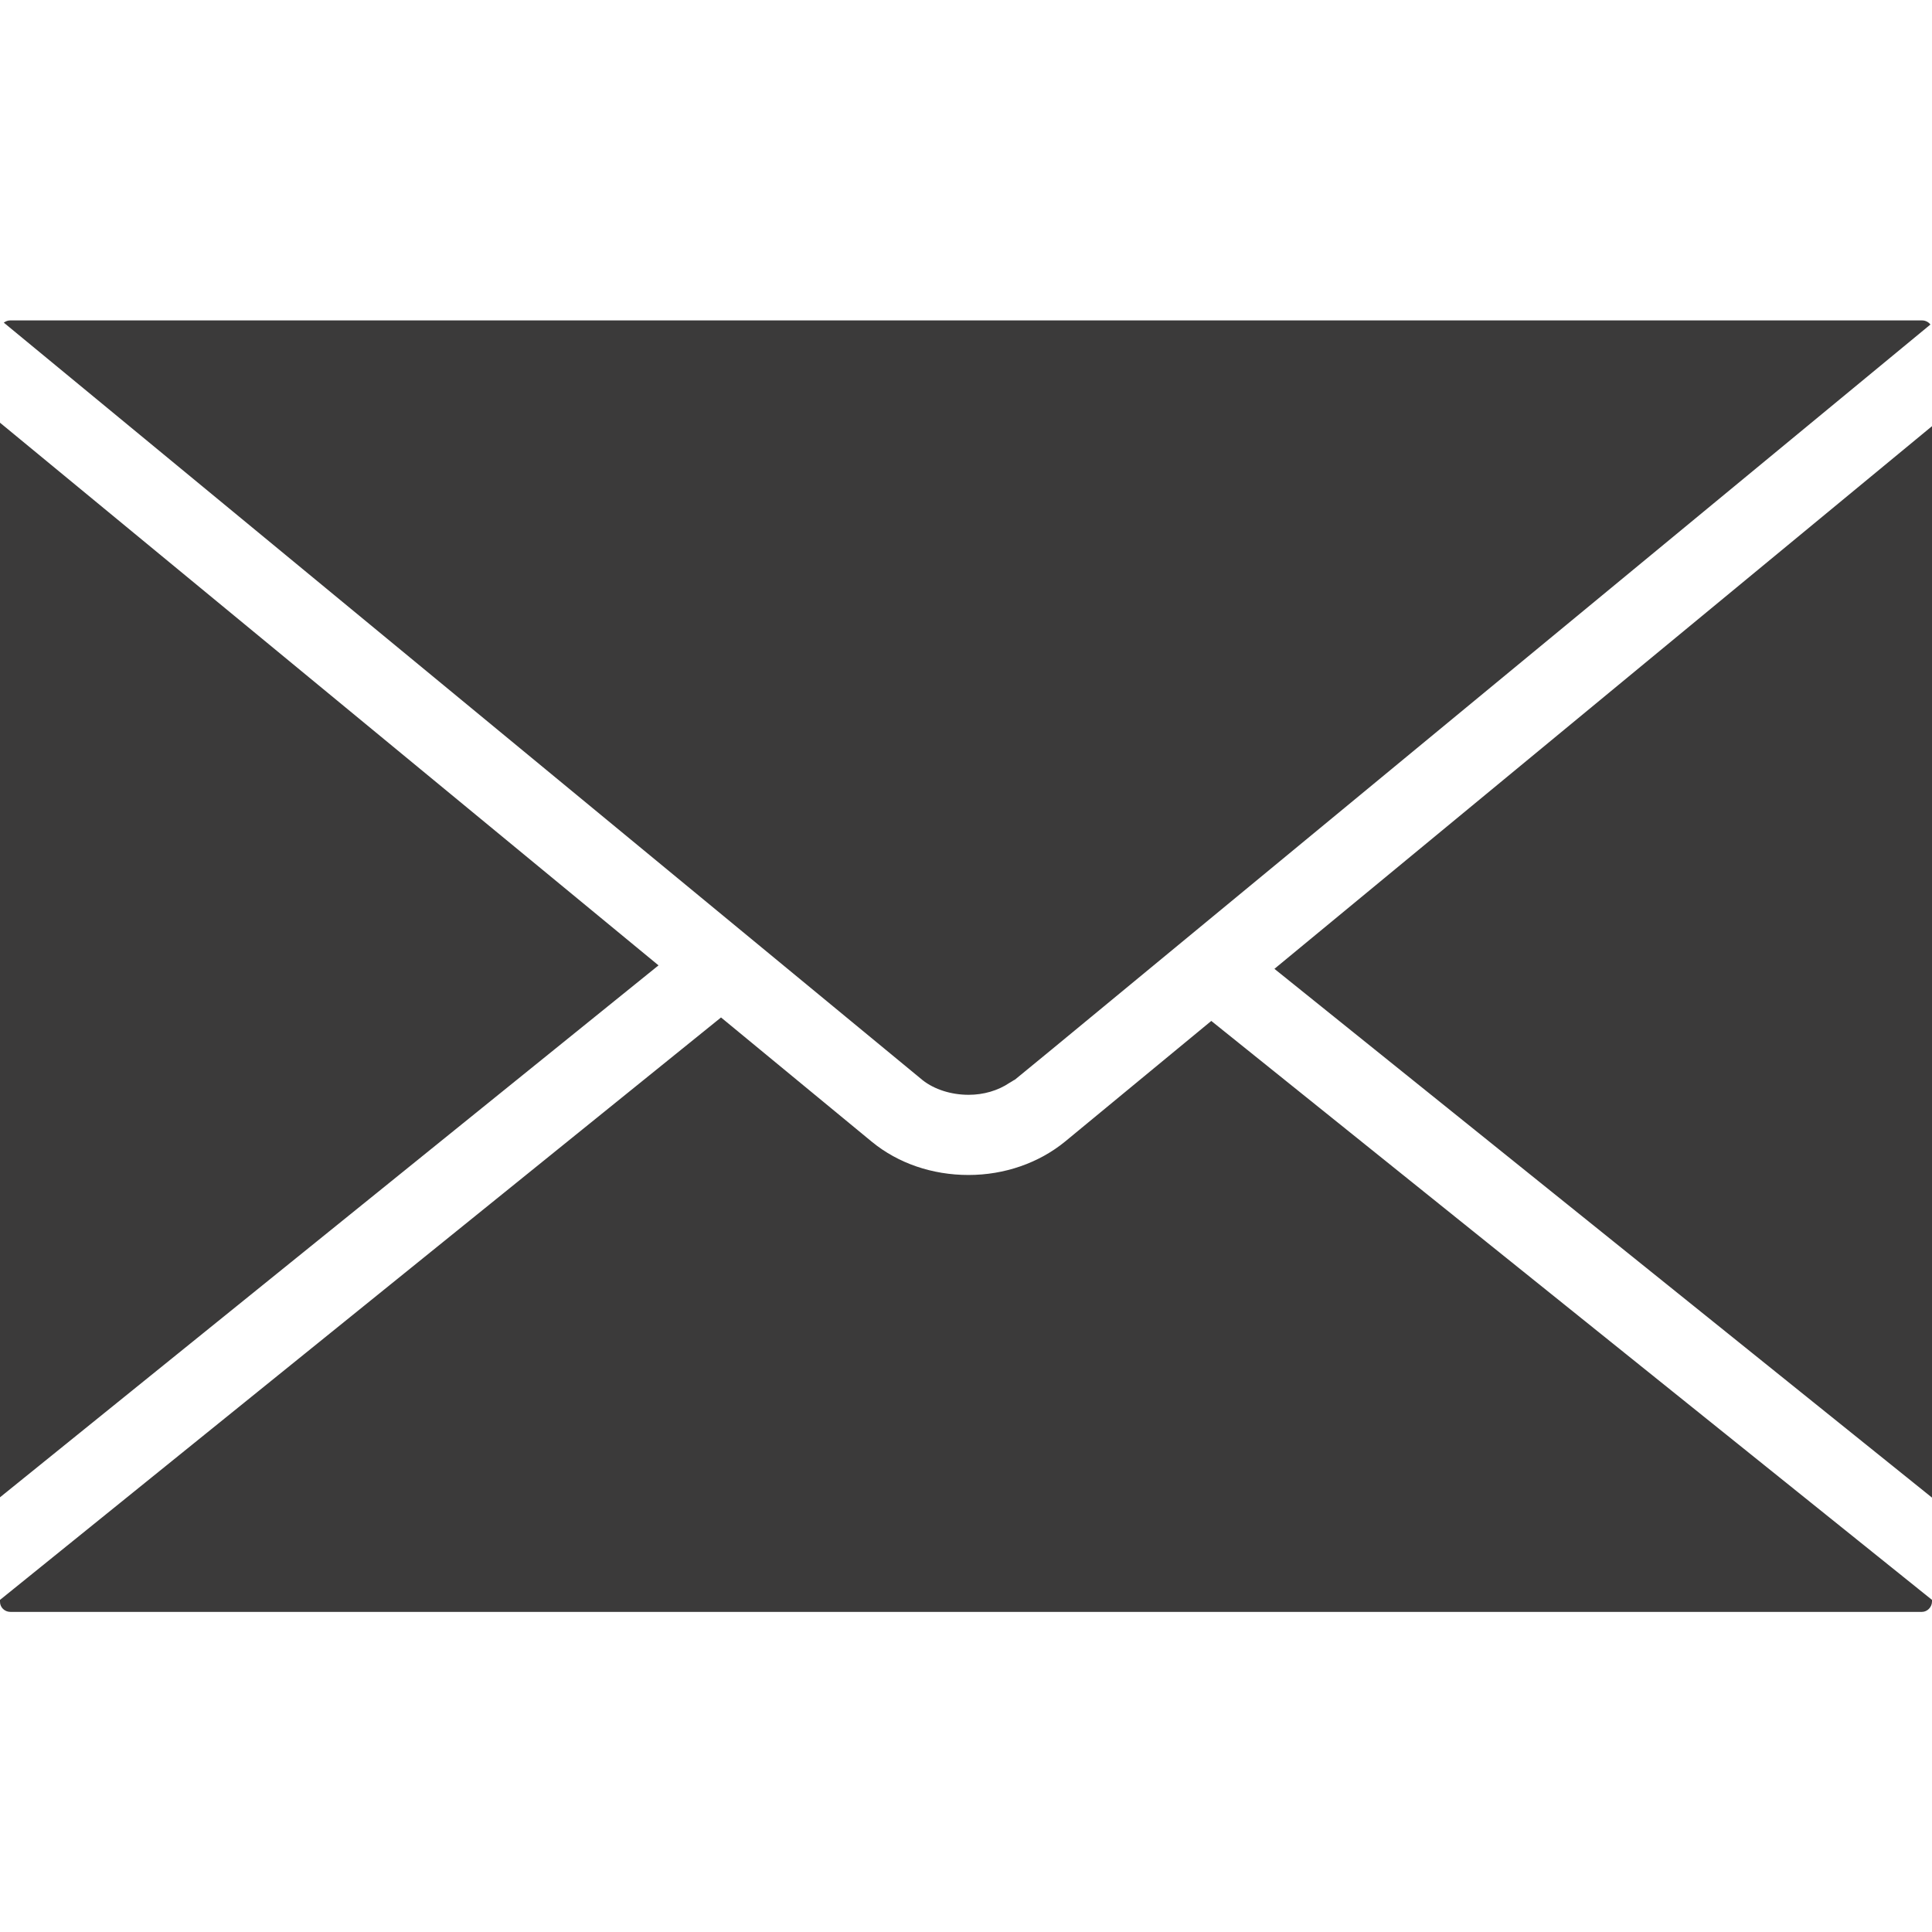
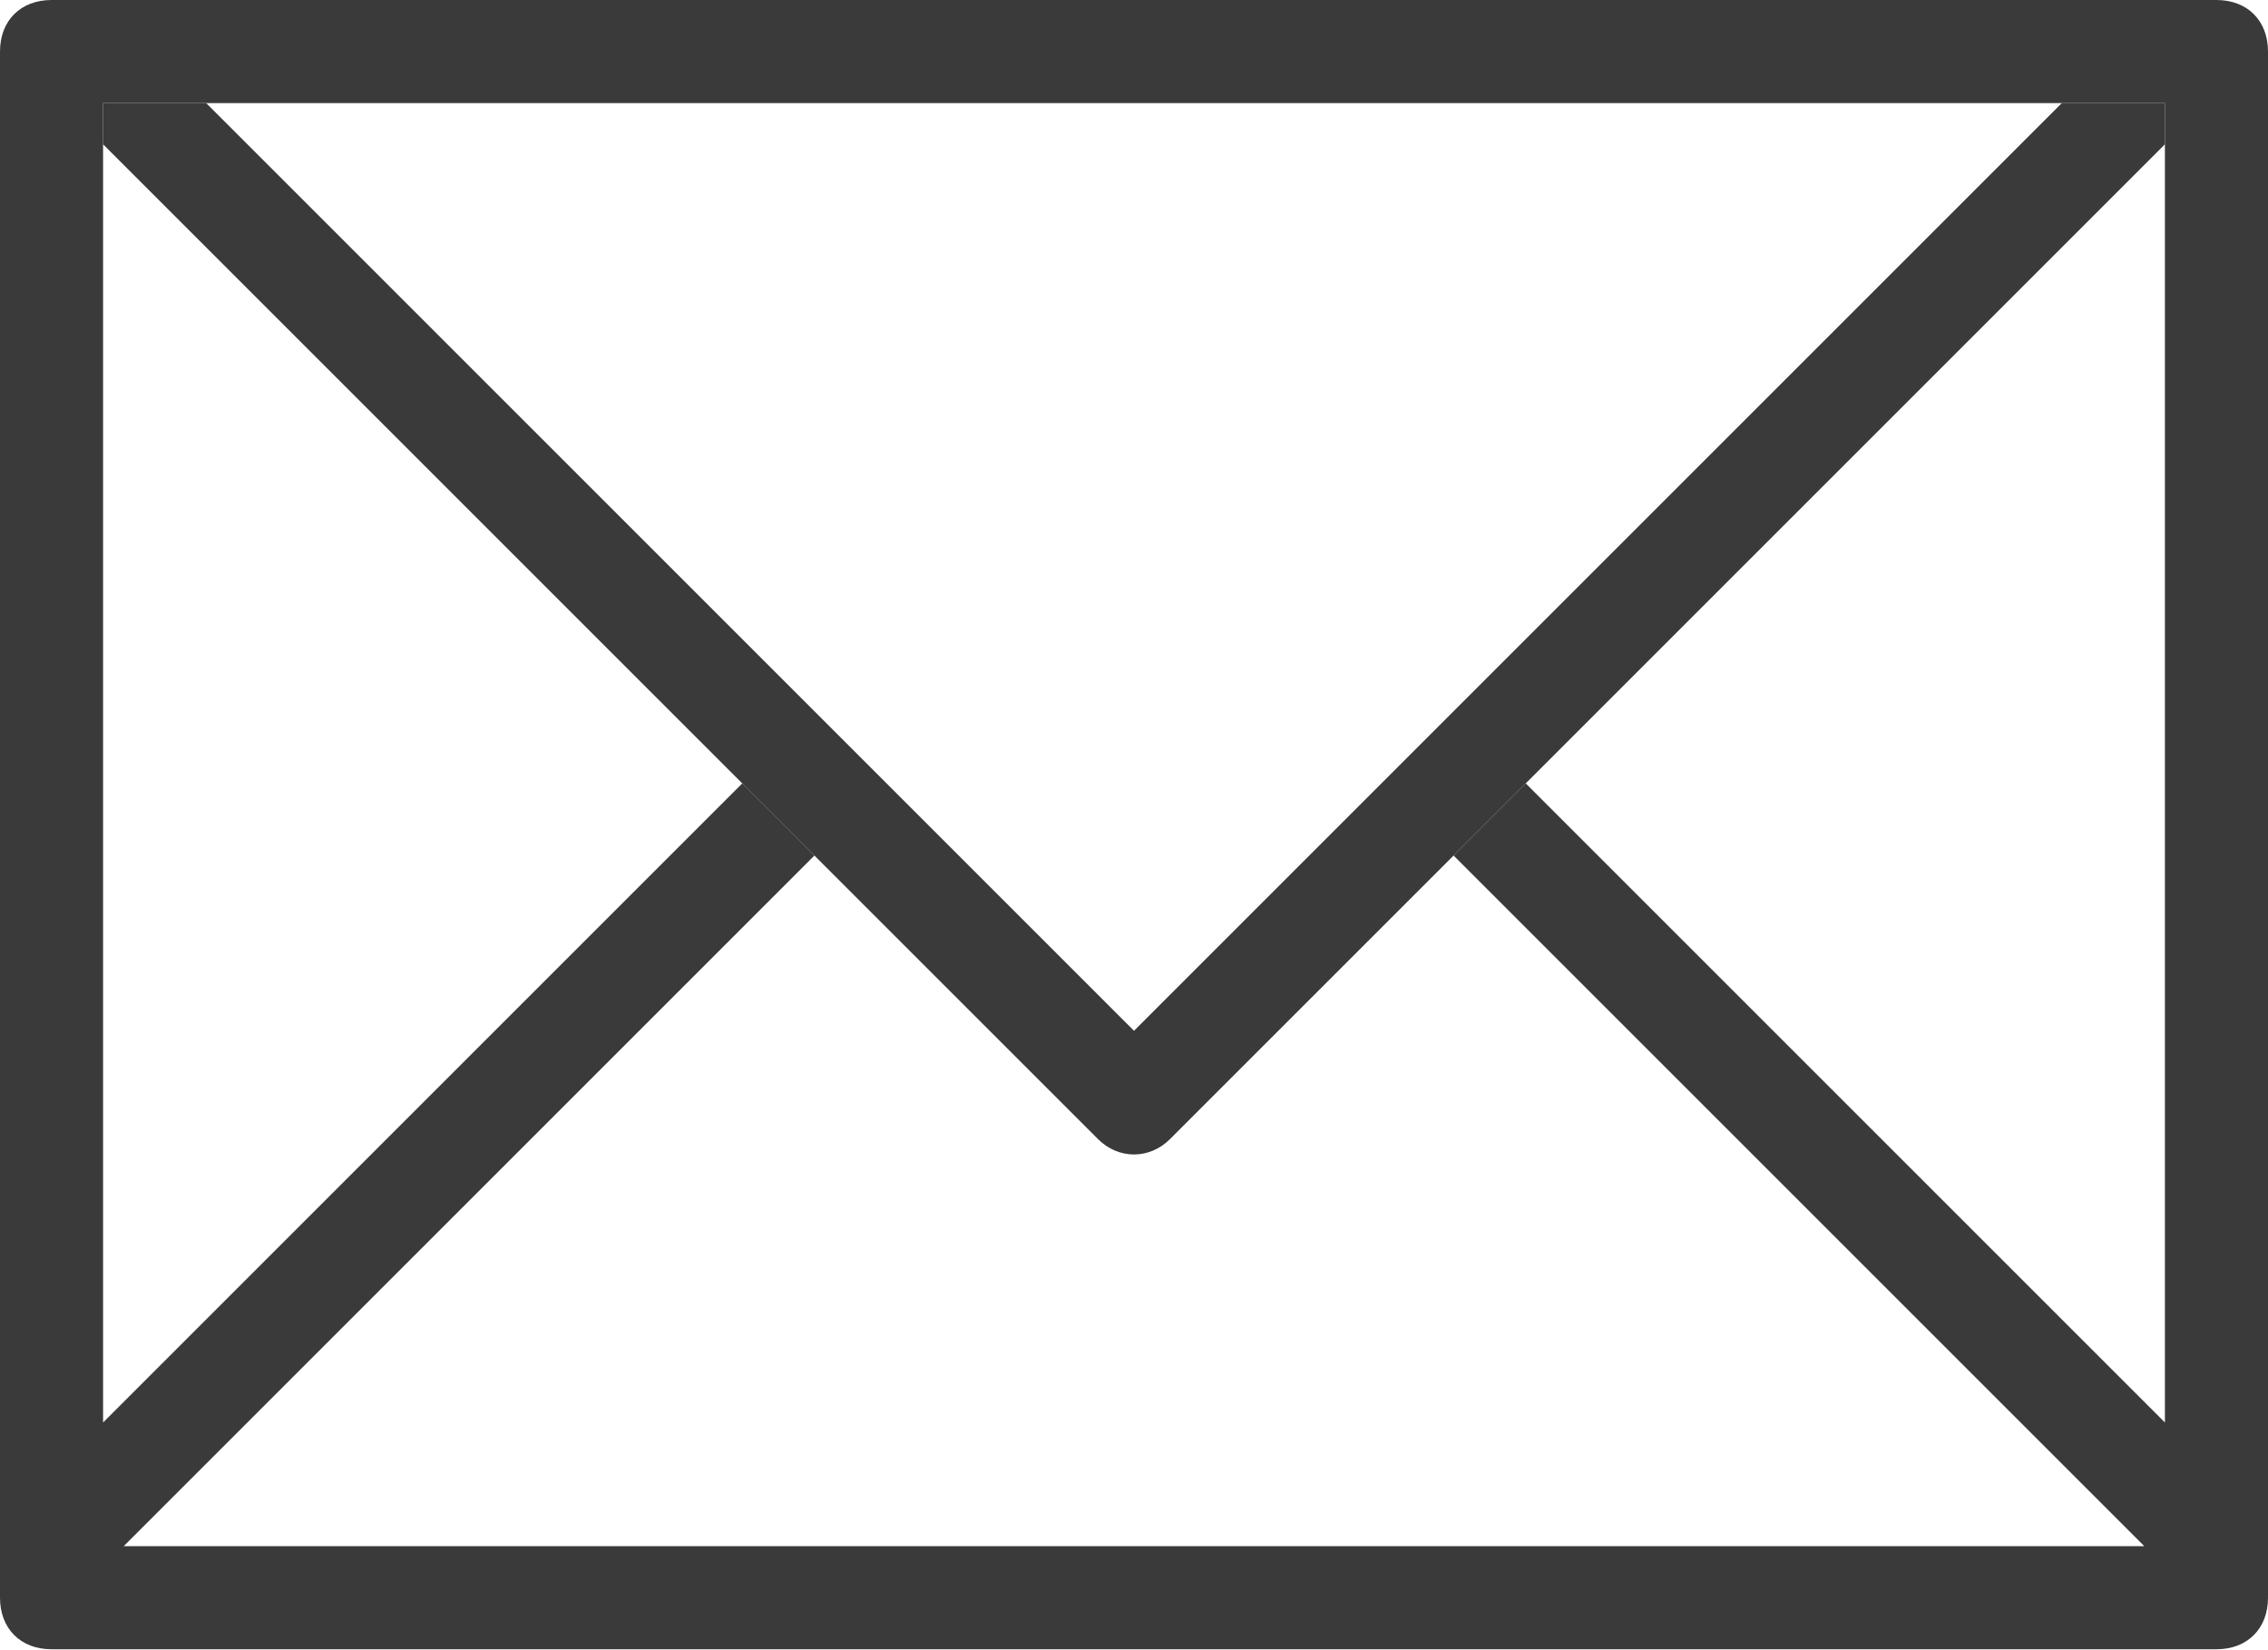
- <svg xmlns="http://www.w3.org/2000/svg" version="1.1" id="Capa_1" x="0px" y="0px" viewBox="0 0 612 612" style="enable-background:new 0 0 612 612;" xml:space="preserve">
+ <svg xmlns="http://www.w3.org/2000/svg" version="1.1" id="Layer_1" x="0px" y="0px" viewBox="0 0 44 32" style="enable-background:new 0 0 44 32;" xml:space="preserve">
  <style type="text/css">
	.st0{fill:#3B3A3A;}
</style>
  <g>
-     <path class="st0" d="M306.8,346.8h0.1c4.6,0,9.2-1.3,12.9-3.8l1-0.6c0.2-0.1,0.4-0.3,0.7-0.4l11.7-9.6l278.3-229.6   c-0.6-0.8-1.6-1.3-2.6-1.3H3.2c-0.8,0-1.4,0.3-2,0.7l291.1,240C296,345.1,301.3,346.8,306.8,346.8z M0,133.9v340.4l208.6-168.5   L0,133.9z M403.7,306.9L612,474.4V135L403.7,306.9z M337.4,361.6c-8.3,6.8-19.2,10.6-30.6,10.6c-11.5,0-22.3-3.7-30.6-10.5   l-47.8-39.4L0,506.8v0.6c0,1.8,1.5,3.2,3.3,3.2h605.5c1.7,0,3.2-1.5,3.2-3.3v-0.5L383.7,323.4L337.4,361.6z" />
+     <g>
+       <g>
+         <path class="st0" d="M43,0H1C0.4,0,0,0.4,0,1v30c0,0.6,0.4,1,1,1h42c0.6,0,1-0.4,1-1V1C44,0.4,43.6,0,43,0z M42,27.6L29.6,15.2     l-1.4,1.4L41.6,30H2.4l13.4-13.4l-1.4-1.4L2,27.6V2h40V27.6z" />
+       </g>
+     </g>
+     <g>
+       <g>
+         <path class="st0" d="M40,2L22,20L4,2H2v0.8l19.3,19.3c0.4,0.4,1,0.4,1.4,0L42,2.8V2H40z" />
+       </g>
+     </g>
  </g>
</svg>
